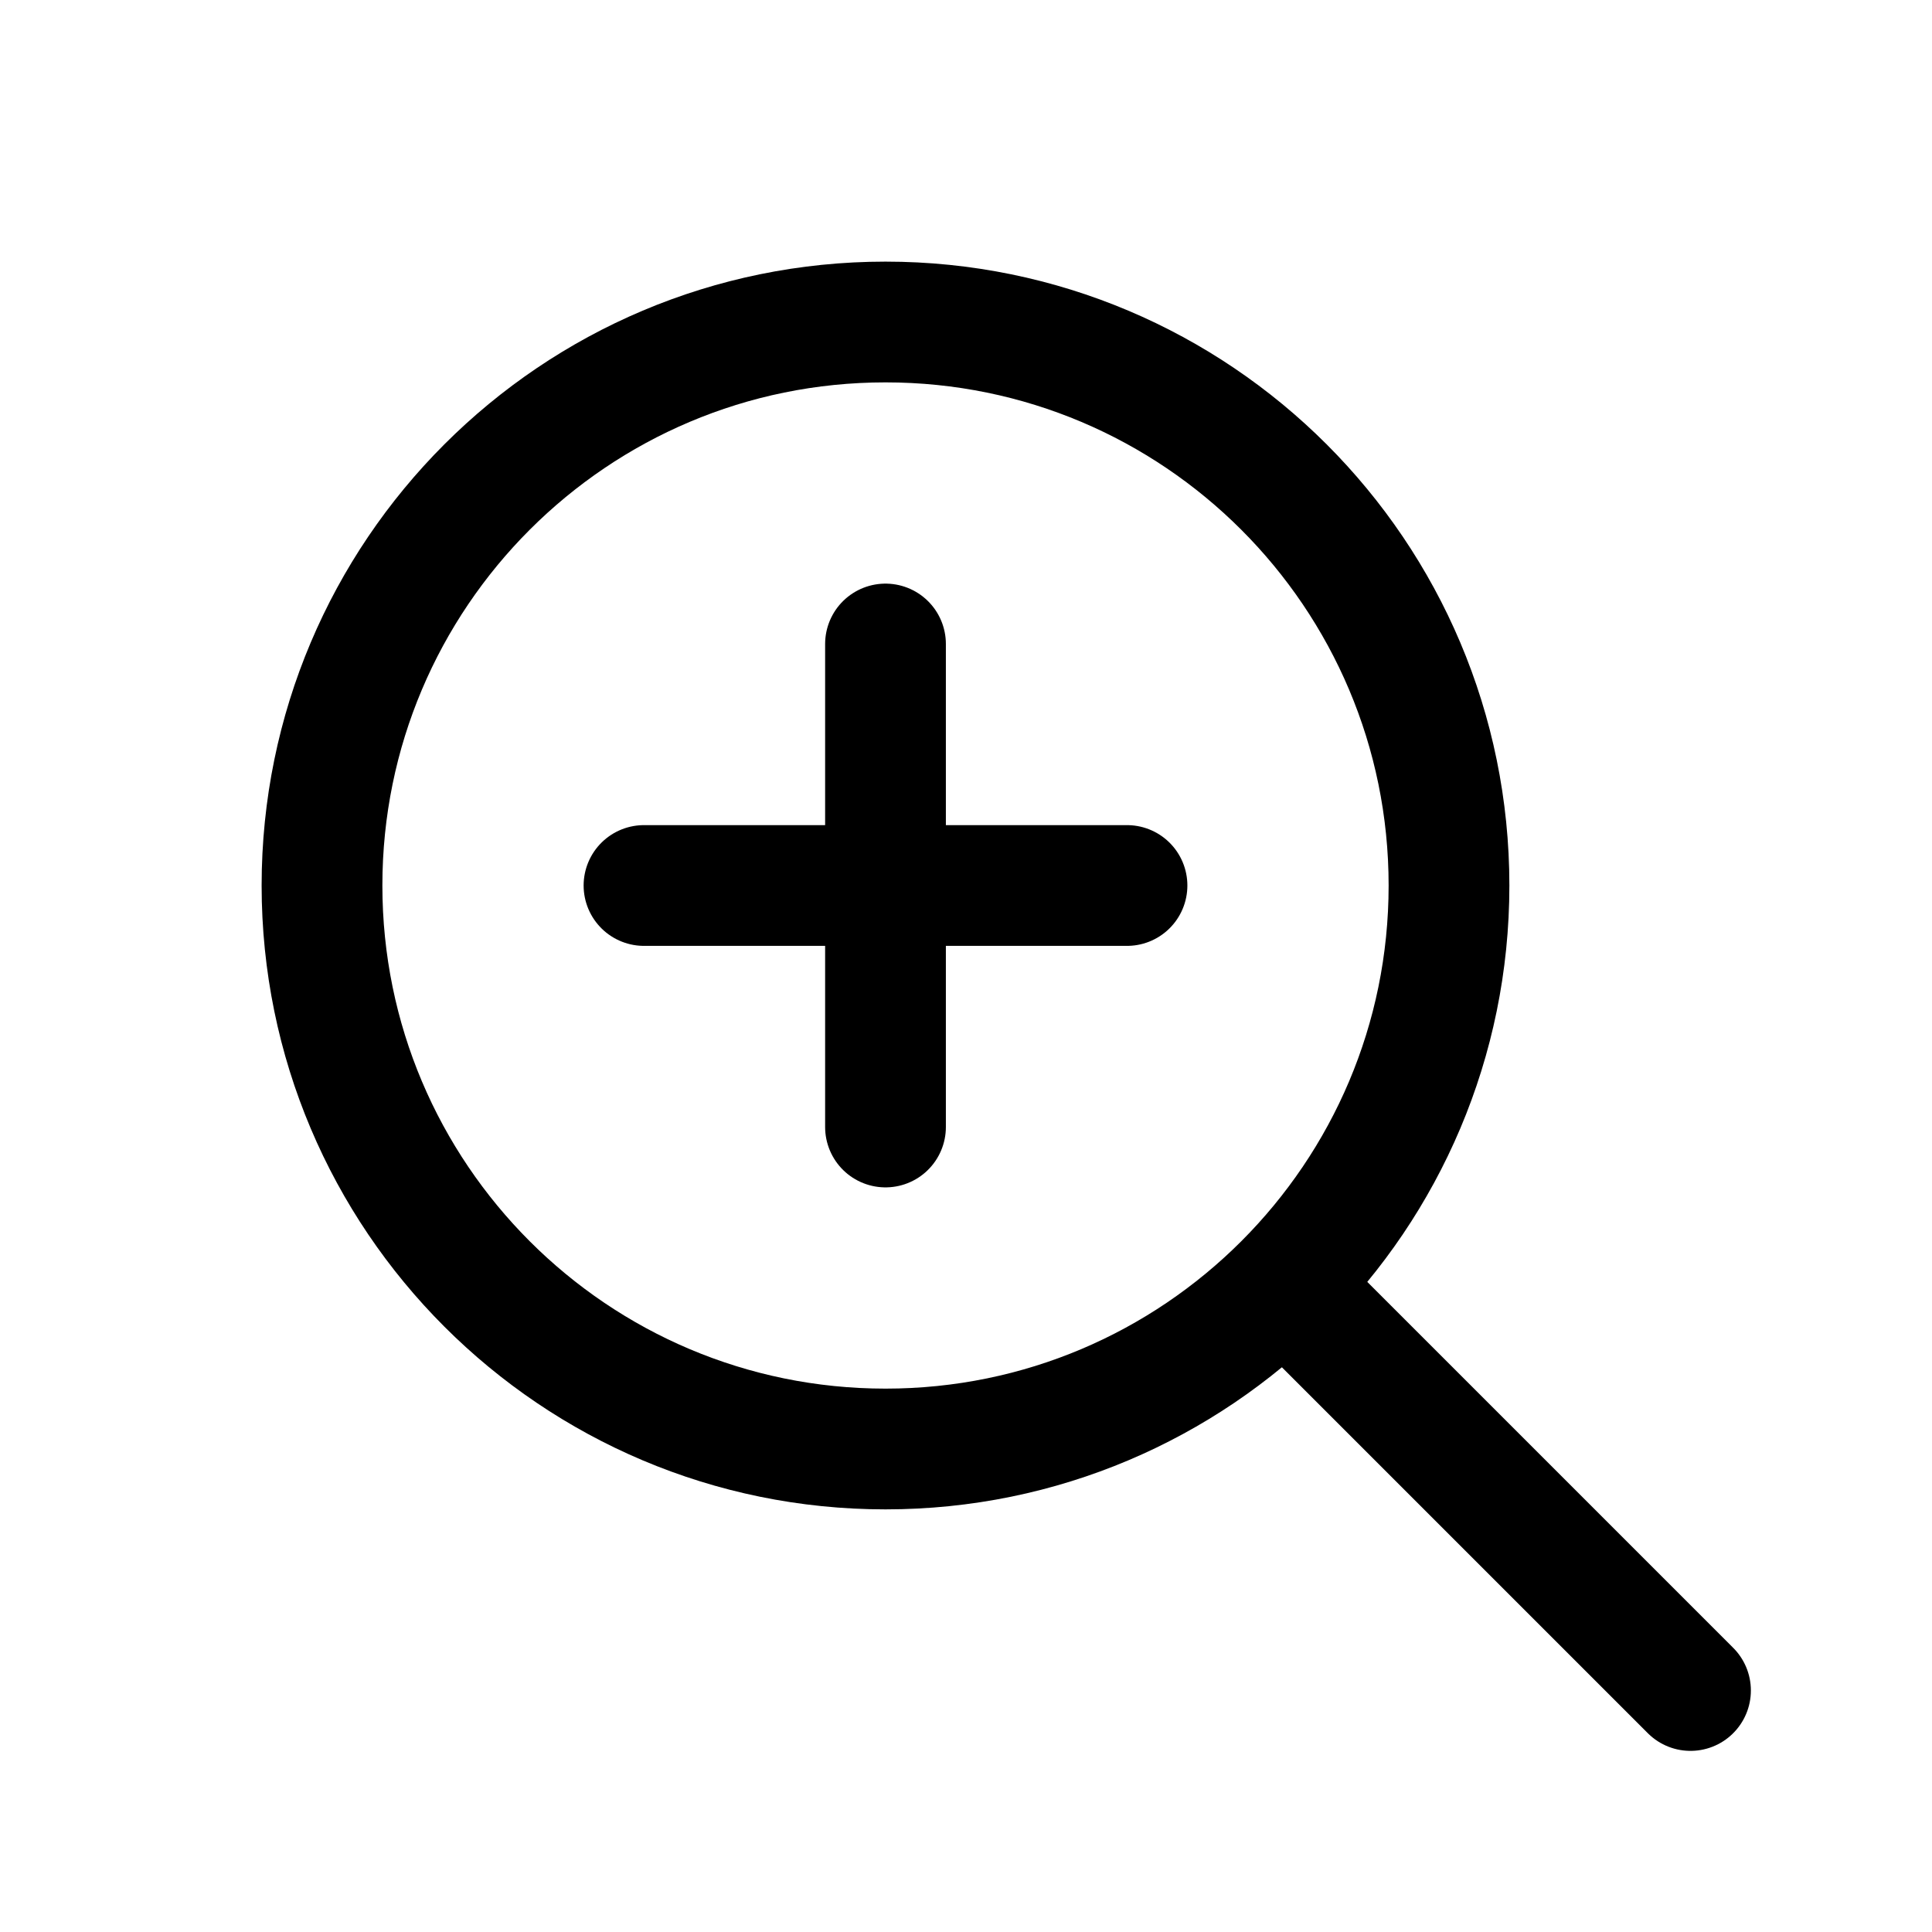
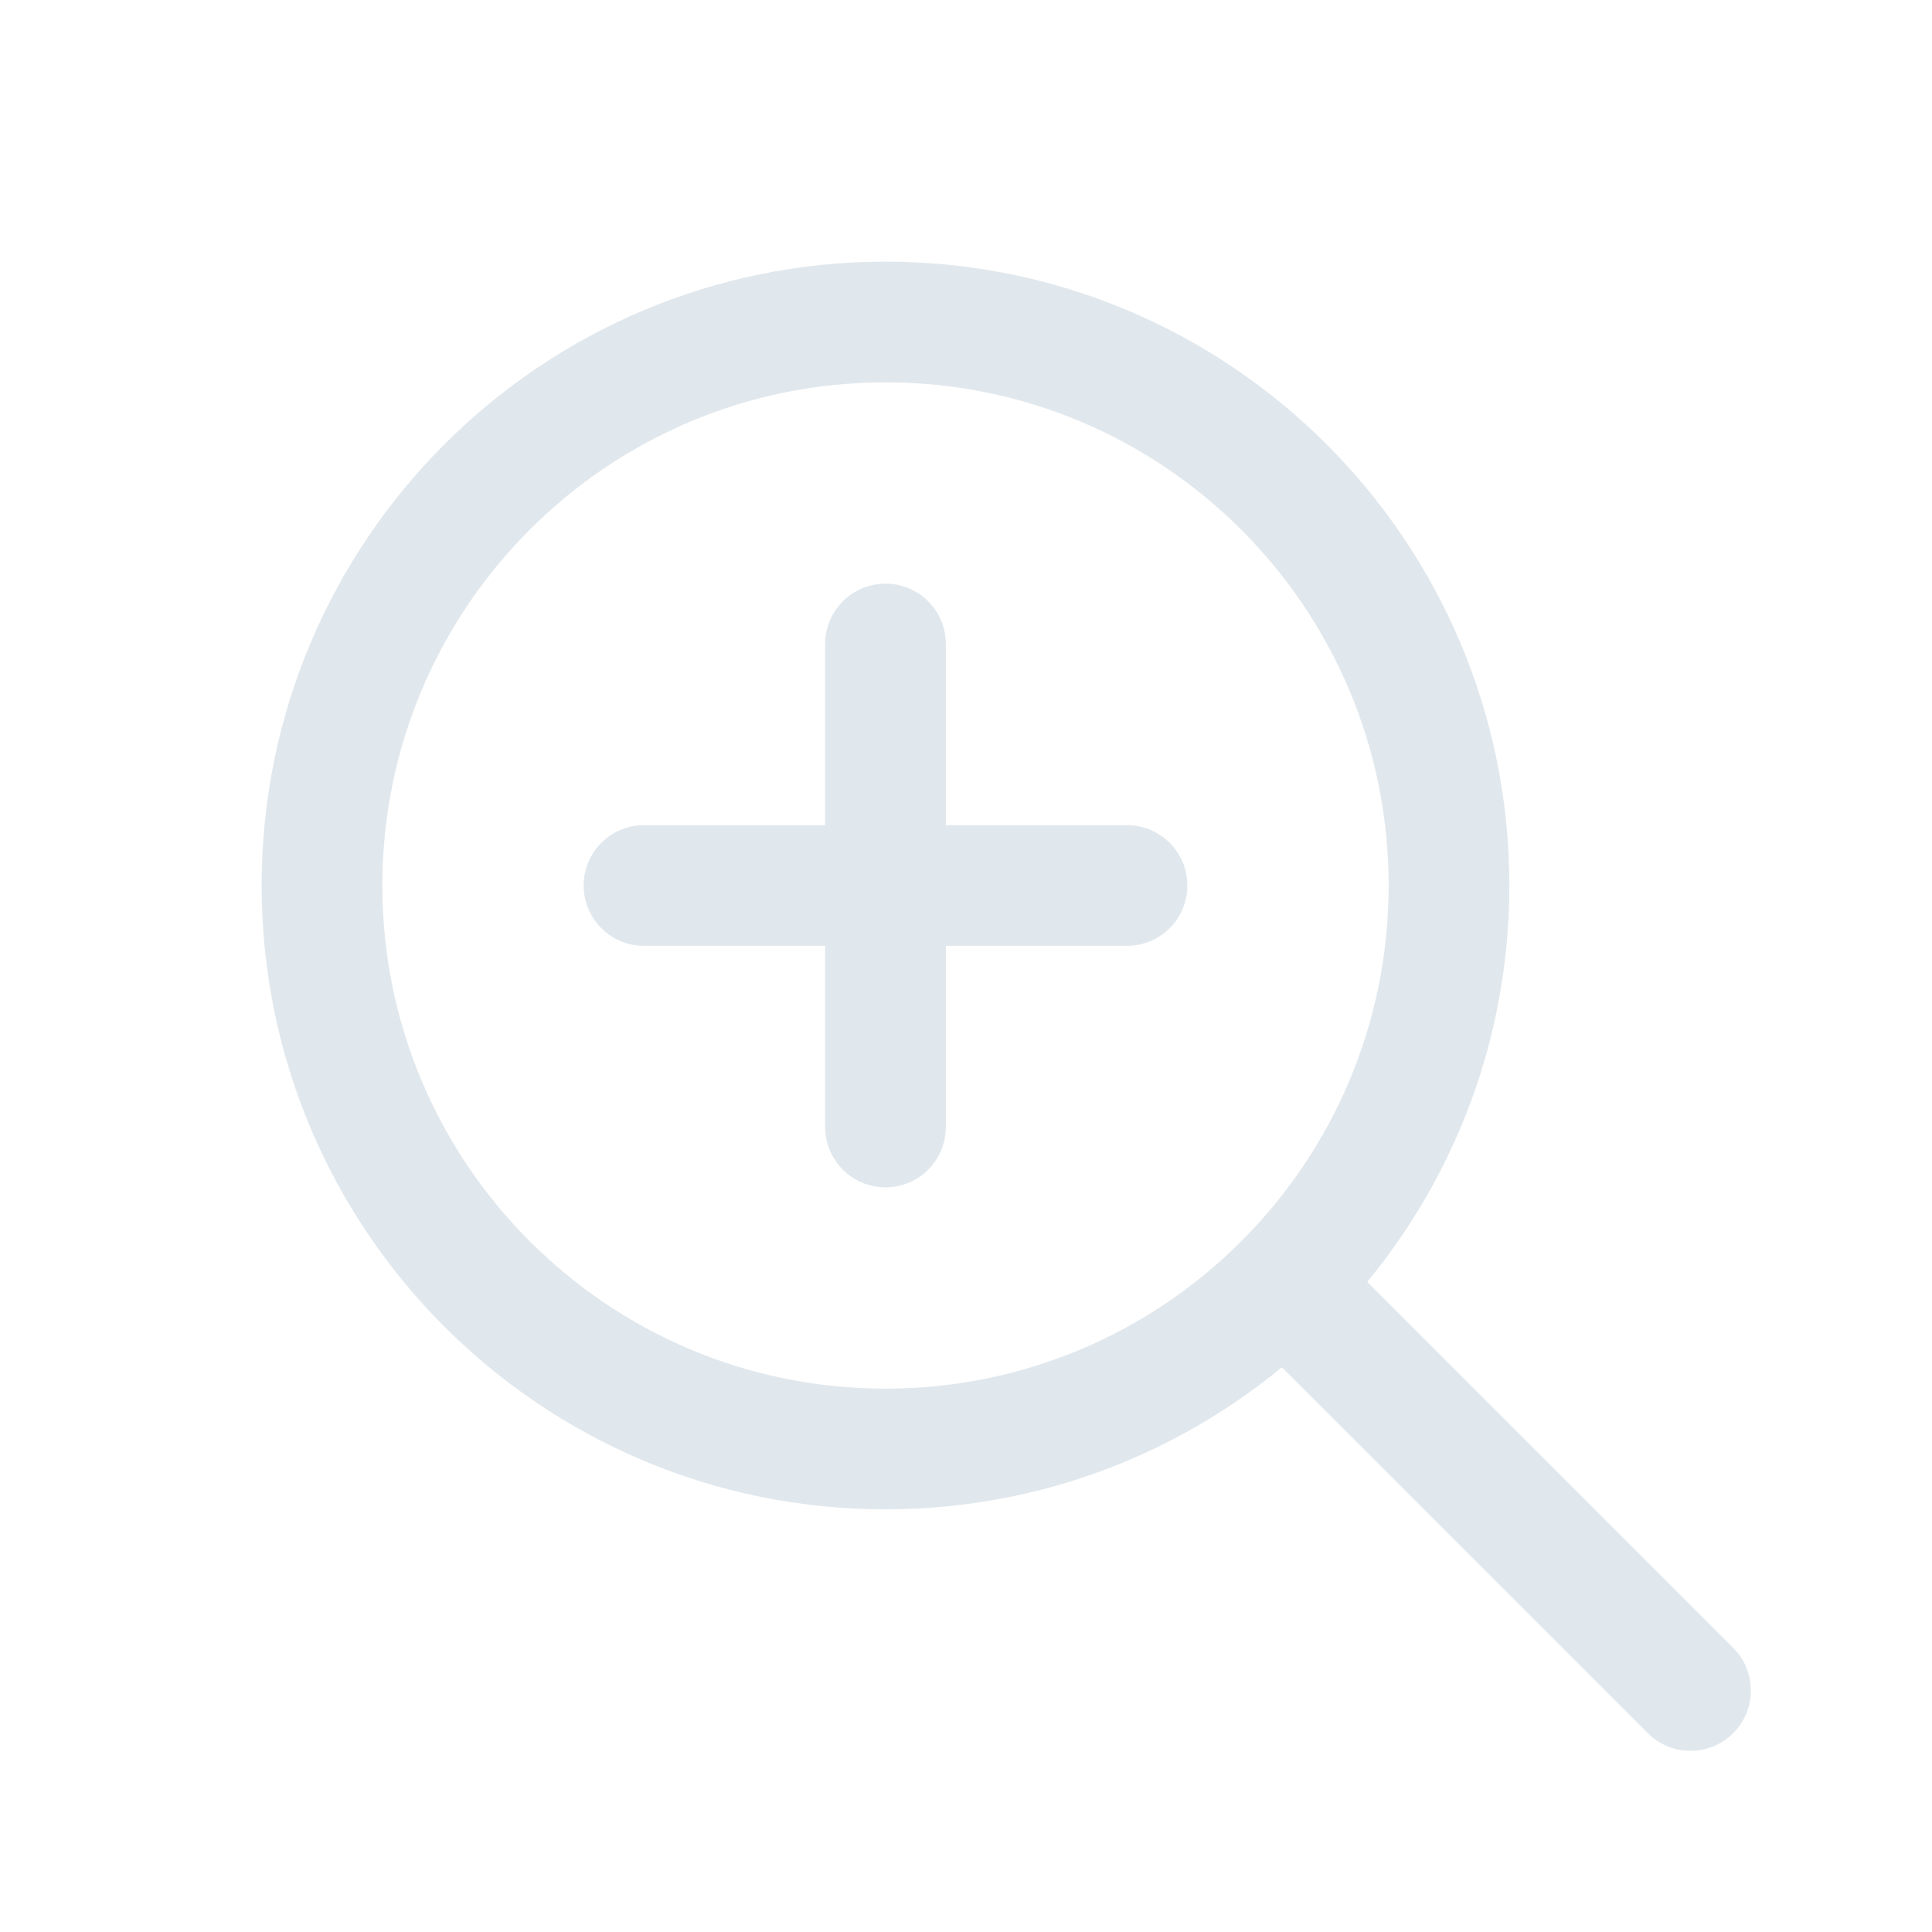
- <svg xmlns="http://www.w3.org/2000/svg" width="16" height="16" viewBox="0 0 24 24" fill="none" stroke="currentColor" stroke-width="1.5" stroke-linecap="round" stroke-linejoin="round">
+ <svg xmlns="http://www.w3.org/2000/svg" width="16" height="16" viewBox="0 0 24 24" fill="none" stroke="#E1E8ED" stroke-width="1.5" stroke-linecap="round" stroke-linejoin="round">
  <circle cx="11" cy="11" r="7" />
  <line x1="16" y1="16" x2="21" y2="21" />
  <line x1="8" y1="11" x2="14" y2="11" />
  <line x1="11" y1="8" x2="11" y2="14" />
</svg>
